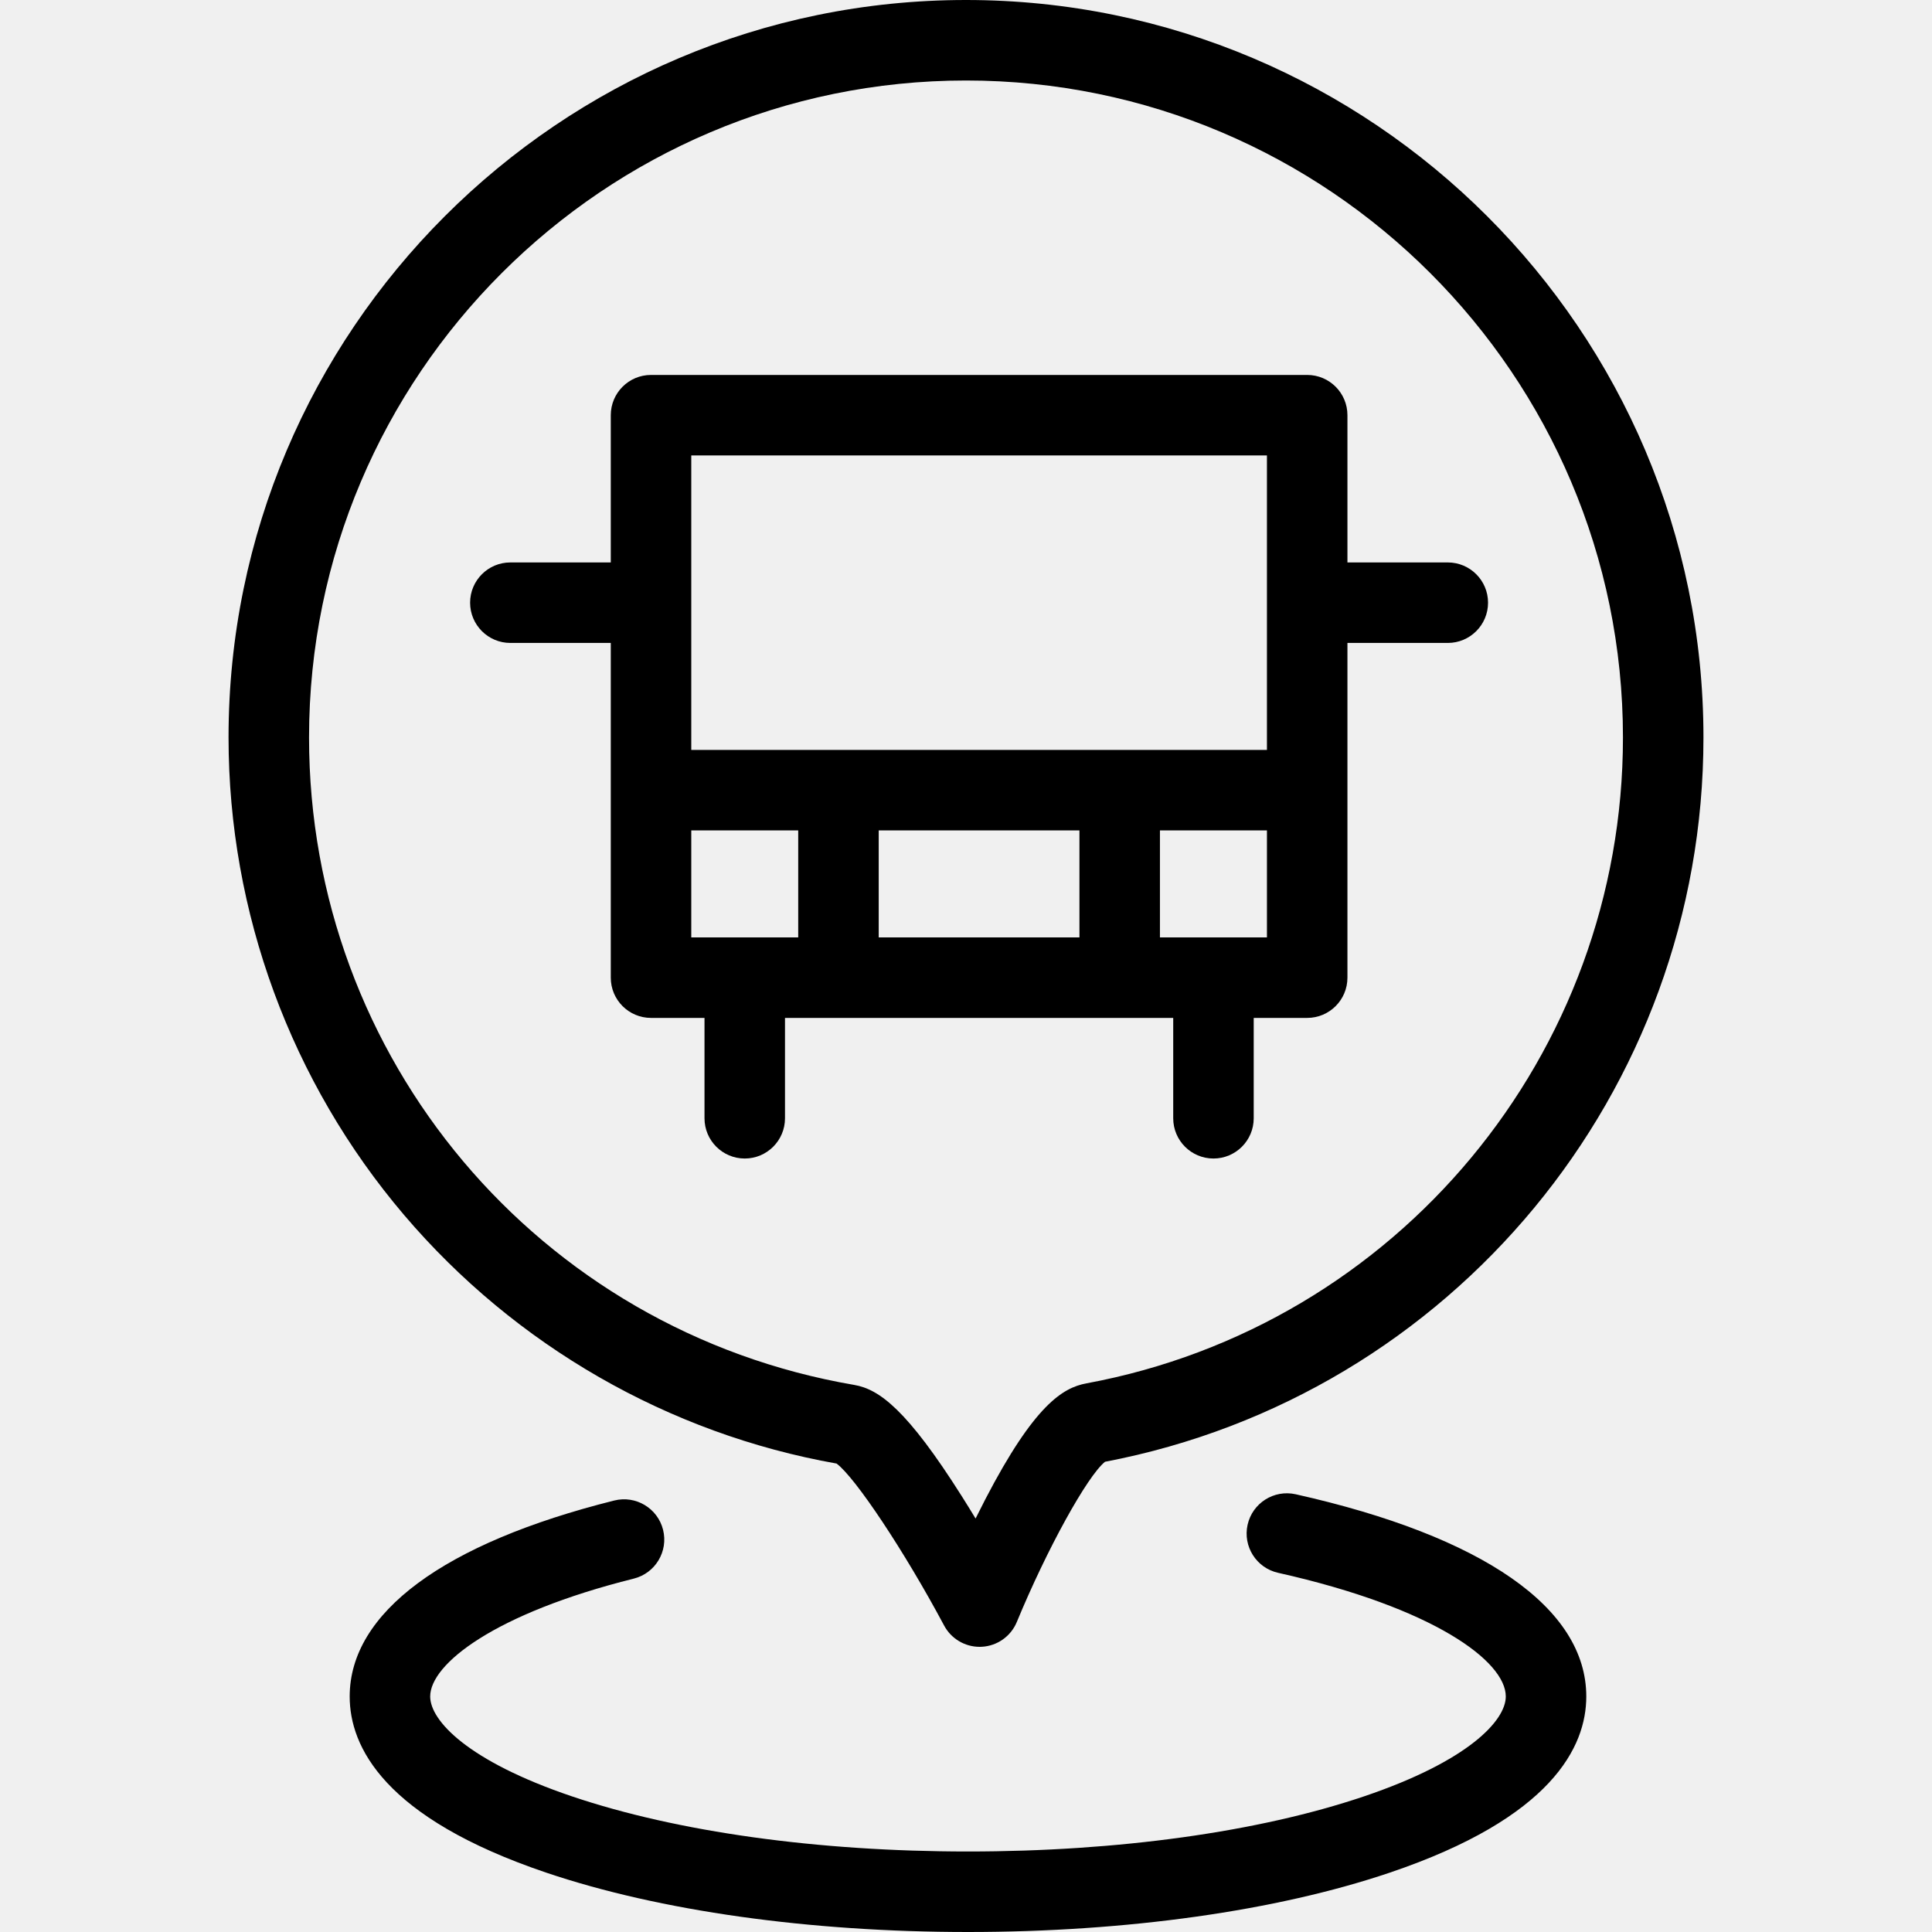
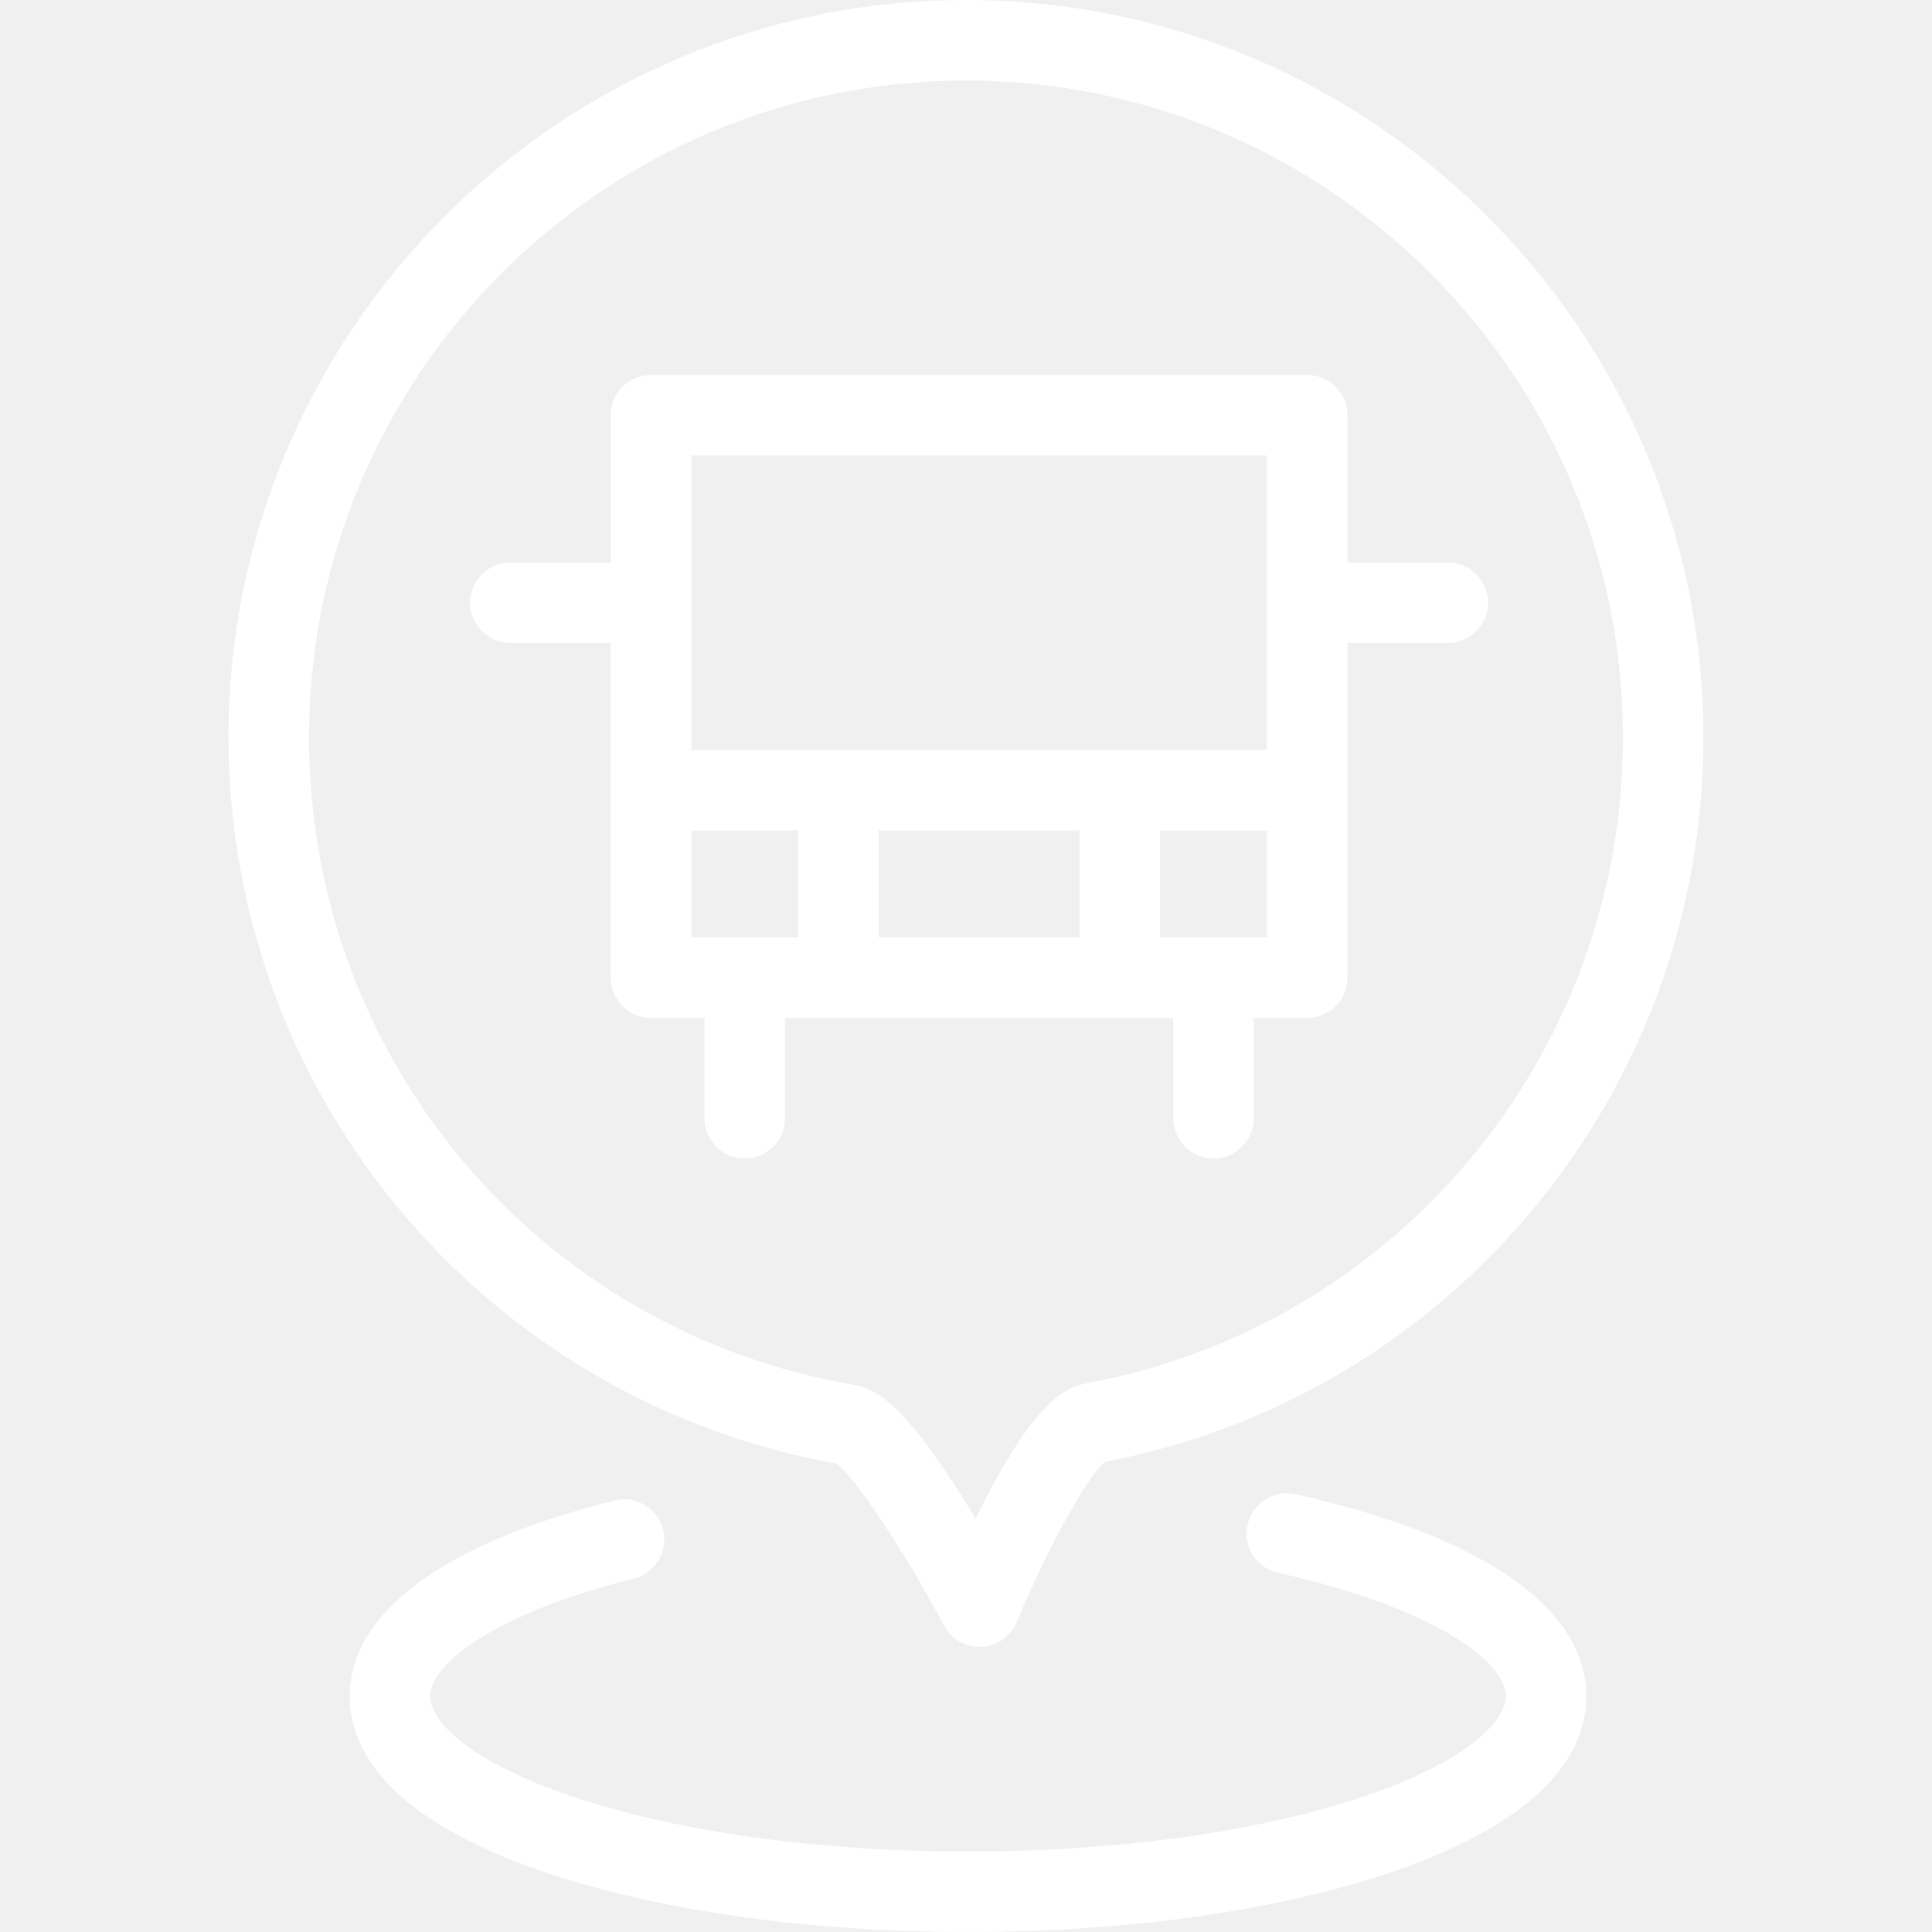
- <svg xmlns="http://www.w3.org/2000/svg" version="1.1" id="Layer_1" x="0px" y="0px" viewBox="0 0 480 480" style="enable-background:new 0 0 480 480;" xml:space="preserve">
-   <g>
-     <g>
-       <g>
-         <path d="M207.841,363.616c4.651,3.447,16.872,21.808,26.724,40.247c1.745,3.266,5.143,5.288,8.818,5.288     c0.165,0,0.33-0.004,0.496-0.012c3.864-0.191,7.271-2.594,8.748-6.17c7.471-18.085,17.5-36.248,21.909-39.795     c86.217-16.435,148.683-91.955,148.683-179.955C423.219,82.191,341.027,0,240,0S56.781,82.191,56.781,183.219     c0,43.476,15.506,85.631,43.66,118.7C128.05,334.345,166.156,356.228,207.841,363.616z M240,20     c89.999,0,163.219,73.22,163.219,163.219c0,78.693-56.064,146.182-133.313,160.475c-5.833,1.082-12.907,5.314-25.081,28.751     c-0.845,1.628-1.663,3.248-2.444,4.83c-1.077-1.779-2.208-3.613-3.373-5.458c-13.615-21.545-20.549-26.67-26.772-27.736     C133.748,330.632,76.781,262.98,76.781,183.219C76.781,93.22,150.001,20,240,20z" />
-         <path d="M321.906,371.244c-5.384-1.204-10.736,2.183-11.944,7.573c-1.206,5.389,2.185,10.736,7.573,11.943     c38.87,8.705,56.574,22.028,56.574,30.724c0,5.96-9.235,16.039-35.263,24.832C312.727,455.141,277.805,460,240.51,460     c-37.309,0-72.242-4.859-98.364-13.684c-26.03-8.793-35.267-18.872-35.267-24.832c0-8.013,15.829-20.594,50.584-29.283     c5.357-1.34,8.615-6.769,7.275-12.127c-1.34-5.358-6.768-8.614-12.127-7.276c-42.388,10.597-65.732,27.888-65.732,48.686     c0,12.442,8.478,30.138,48.865,43.78C163.876,474.767,201.082,480,240.51,480c39.415,0,76.611-5.233,104.738-14.735     c40.385-13.643,48.861-31.338,48.861-43.78C394.109,399.513,368.467,381.671,321.906,371.244z" />
-         <path d="M151.746,159.737v83.16c0,5.523,4.478,10,10,10h13.285v24.934c0,5.523,4.477,10,10,10c5.522,0,10-4.477,10-10v-24.934     h96.451v24.934c0,5.523,4.478,10,10,10c5.522,0,10-4.477,10-10v-24.934h13.285c5.522,0,10-4.477,10-10v-83.16h24.934     c5.522,0,10-4.477,10-10c0-5.523-4.478-10-10-10h-24.934v-36.584c0-5.523-4.478-10-10-10h-58.234h-46.568h-58.219     c-5.522,0-10,4.477-10,10v36.584h-24.949c-5.522,0-10,4.477-10,10c0,5.523,4.478,10,10,10H151.746z M268.184,232.898h-49.869     v-26.584h49.869V232.898z M314.768,232.898h-26.584v-26.584h26.584V232.898z M171.746,113.153h48.219h46.568h48.234v73.16     H171.746V113.153z M171.746,206.314h26.568v26.584h-26.568V206.314z" />
-       </g>
-     </g>
+ <svg xmlns="http://www.w3.org/2000/svg" height="64" width="64" version="1.1" viewBox="0 0 480 480" xml:space="preserve">
+   <g fill="#fff">
+     <path d="m207.84 363.62c4.651 3.447 16.872 21.808 26.724 40.247 1.745 3.266 5.143 5.288 8.818 5.288 0.165 0 0.33-4e-3 0.496-0.012 3.864-0.191 7.271-2.594 8.748-6.17 7.471-18.085 17.5-36.248 21.909-39.795 86.217-16.435 148.68-91.955 148.68-179.96 0-101.03-82.192-183.22-183.22-183.22s-183.22 82.191-183.22 183.22c0 43.476 15.506 85.631 43.66 118.7 27.609 32.426 65.715 54.309 107.4 61.697zm32.159-343.62c89.999 0 163.22 73.22 163.22 163.22 0 78.693-56.064 146.18-133.31 160.48-5.833 1.082-12.907 5.314-25.081 28.751-0.845 1.628-1.663 3.248-2.444 4.83-1.077-1.779-2.208-3.613-3.373-5.458-13.615-21.545-20.549-26.67-26.772-27.736-78.488-13.449-135.46-81.101-135.46-160.86 0-89.999 73.22-163.22 163.22-163.22z" />
+     <path d="m321.91 371.24c-5.384-1.204-10.736 2.183-11.944 7.573-1.206 5.389 2.185 10.736 7.573 11.943 38.87 8.705 56.574 22.028 56.574 30.724 0 5.96-9.235 16.039-35.263 24.832-26.119 8.825-61.041 13.684-98.336 13.684-37.309 0-72.242-4.859-98.364-13.684-26.03-8.793-35.267-18.872-35.267-24.832 0-8.013 15.829-20.594 50.584-29.283 5.357-1.34 8.615-6.769 7.275-12.127s-6.768-8.614-12.127-7.276c-42.388 10.597-65.732 27.888-65.732 48.686 0 12.442 8.478 30.138 48.865 43.78 28.132 9.503 65.338 14.736 104.77 14.736 39.415 0 76.611-5.233 104.74-14.735 40.385-13.643 48.861-31.338 48.861-43.78 0-21.972-25.642-39.814-72.203-50.241z" />
+     <path d="m151.75 159.74v83.16c0 5.523 4.478 10 10 10h13.285v24.934c0 5.523 4.477 10 10 10 5.522 0 10-4.477 10-10v-24.934h96.451v24.934c0 5.523 4.478 10 10 10s10-4.477 10-10v-24.934h13.285c5.522 0 10-4.477 10-10v-83.16h24.934c5.522 0 10-4.477 10-10s-4.478-10-10-10h-24.934v-36.584c0-5.523-4.478-10-10-10h-163.02c-5.522 0-10 4.477-10 10v36.584h-24.949c-5.522 0-10 4.477-10 10s4.478 10 10 10h24.949zm116.44 73.161h-49.869v-26.584h49.869v26.584zm46.584 0h-26.584v-26.584h26.584v26.584zm-143.02-119.74h143.02v73.16h-143.02v-73.16zm0 93.161h26.568v26.584h-26.568v-26.584z" />
  </g>
-   <g>
- </g>
-   <g>
- </g>
-   <g>
- </g>
-   <g>
- </g>
-   <g>
- </g>
-   <g>
- </g>
-   <g>
- </g>
-   <g>
- </g>
-   <g>
- </g>
-   <g>
- </g>
-   <g>
- </g>
-   <g>
- </g>
-   <g>
- </g>
-   <g>
- </g>
-   <g>
- </g>
</svg>
